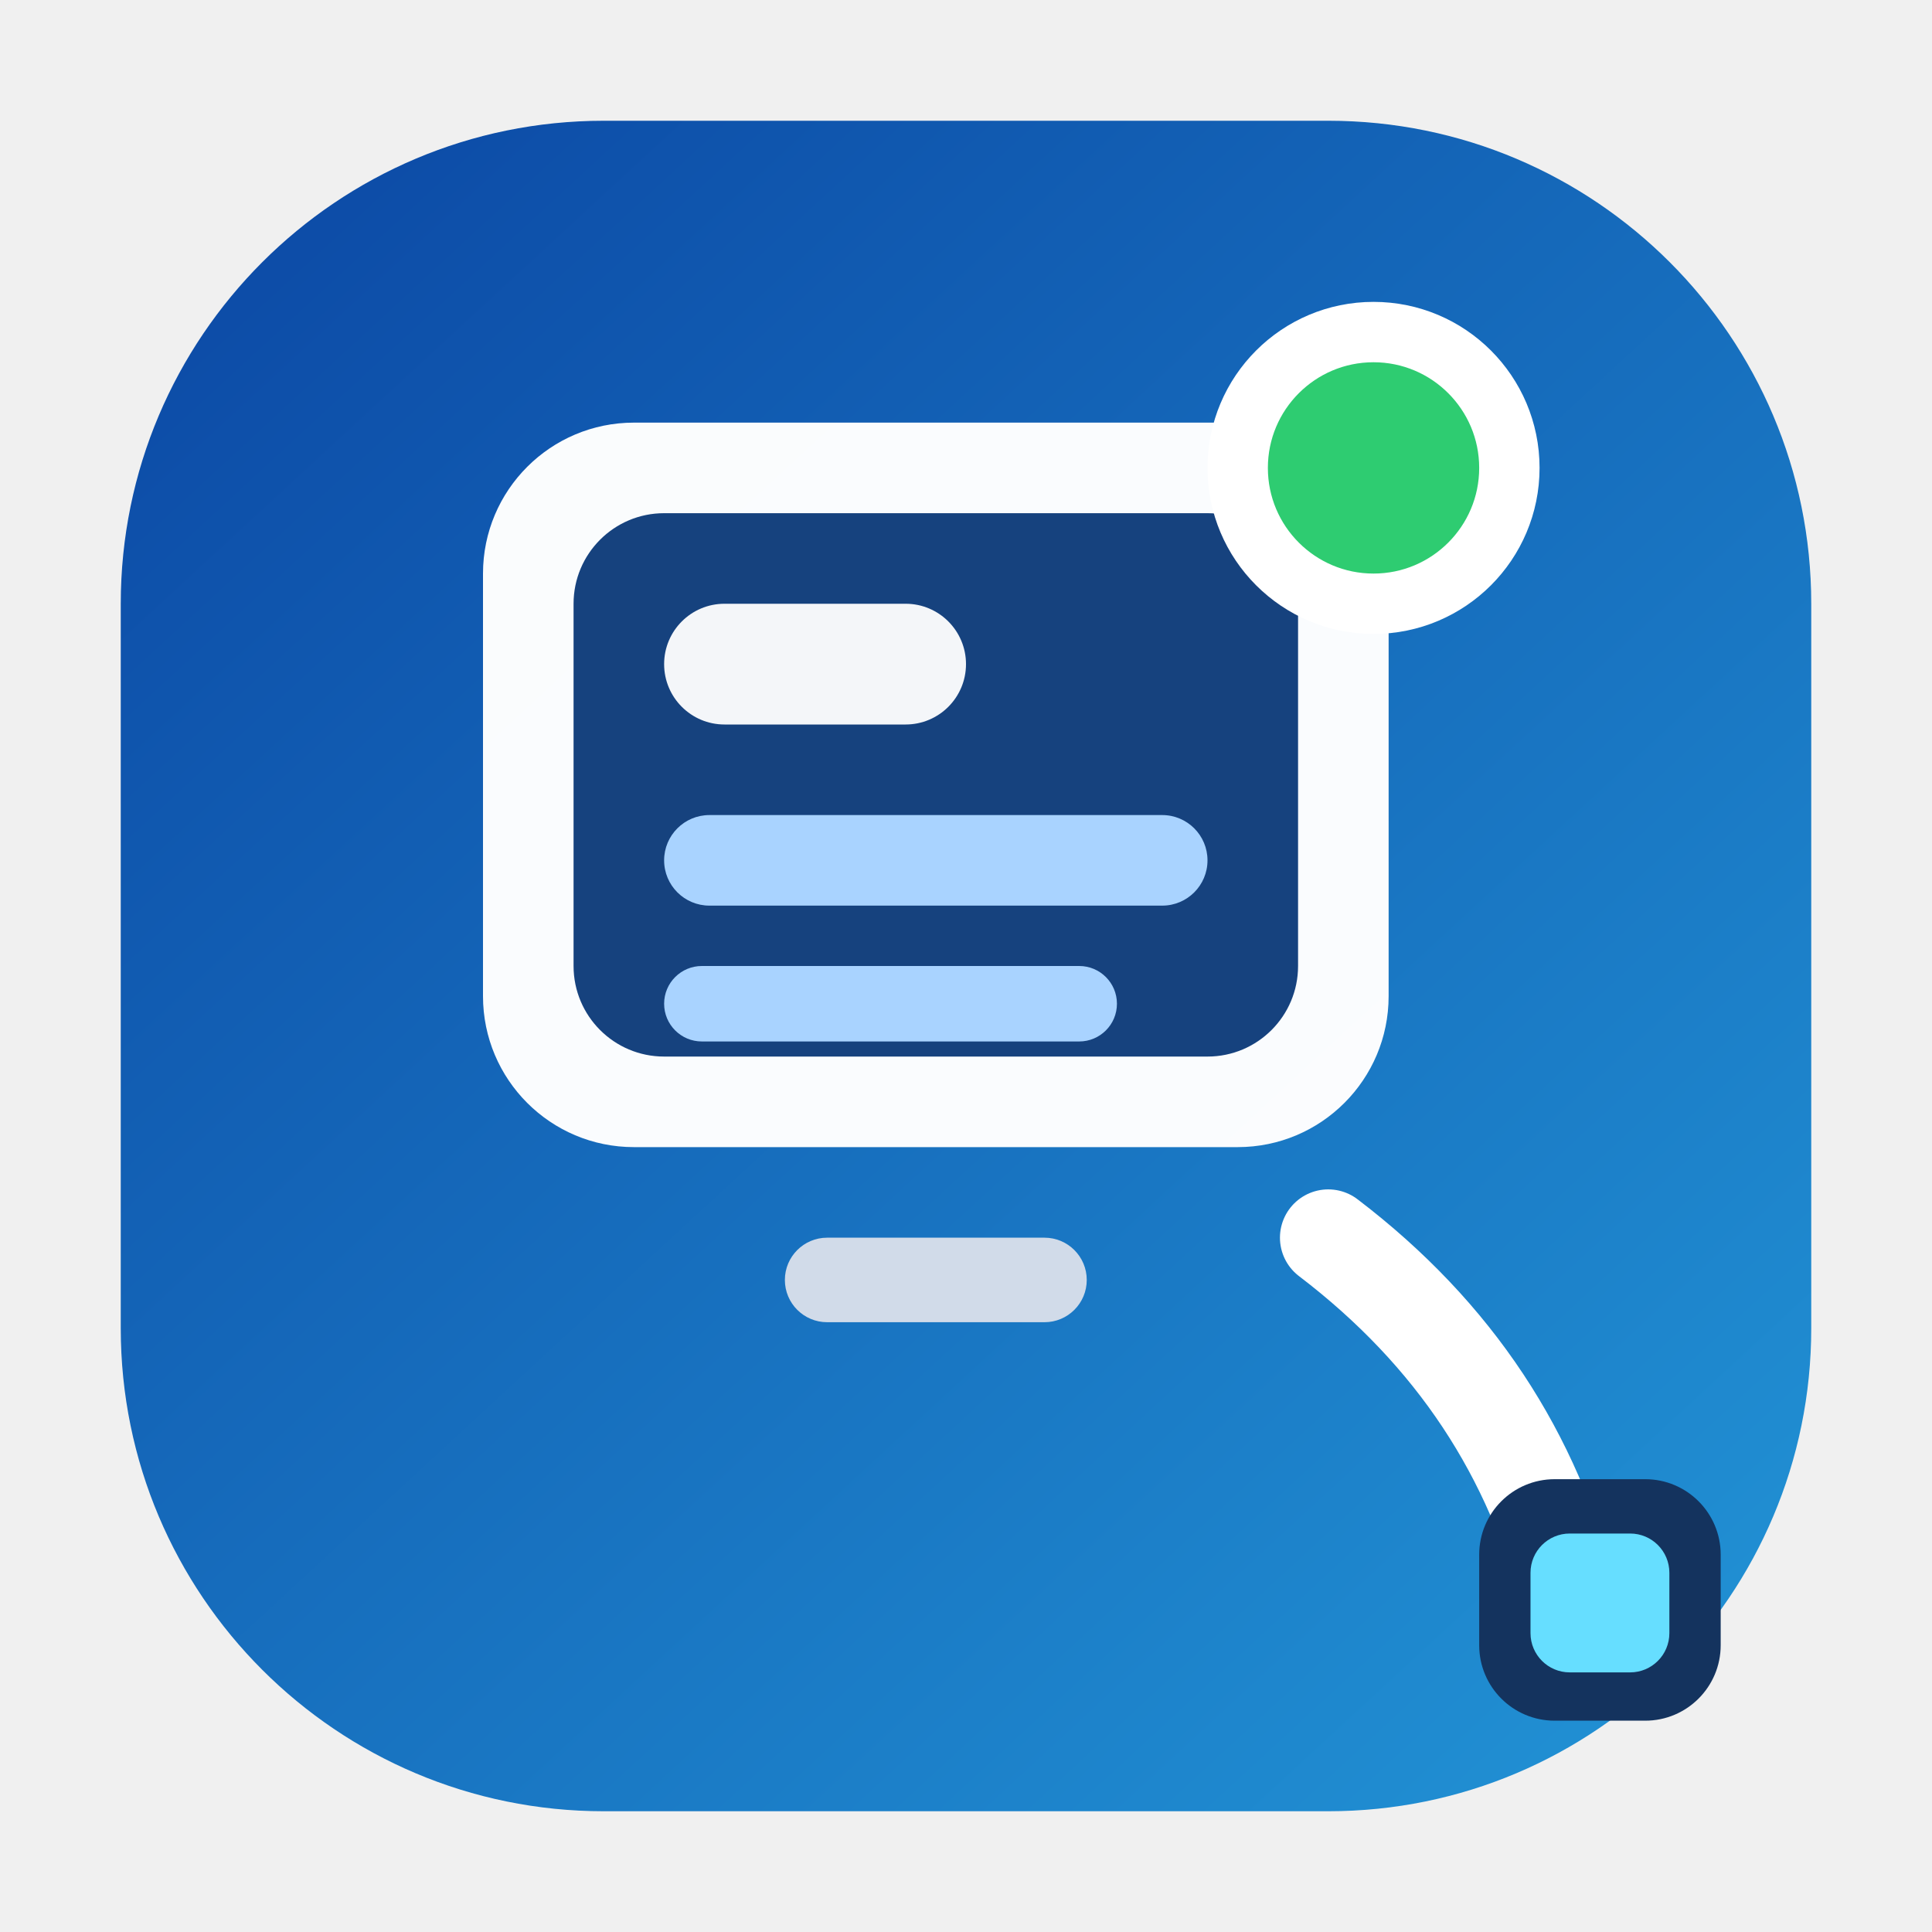
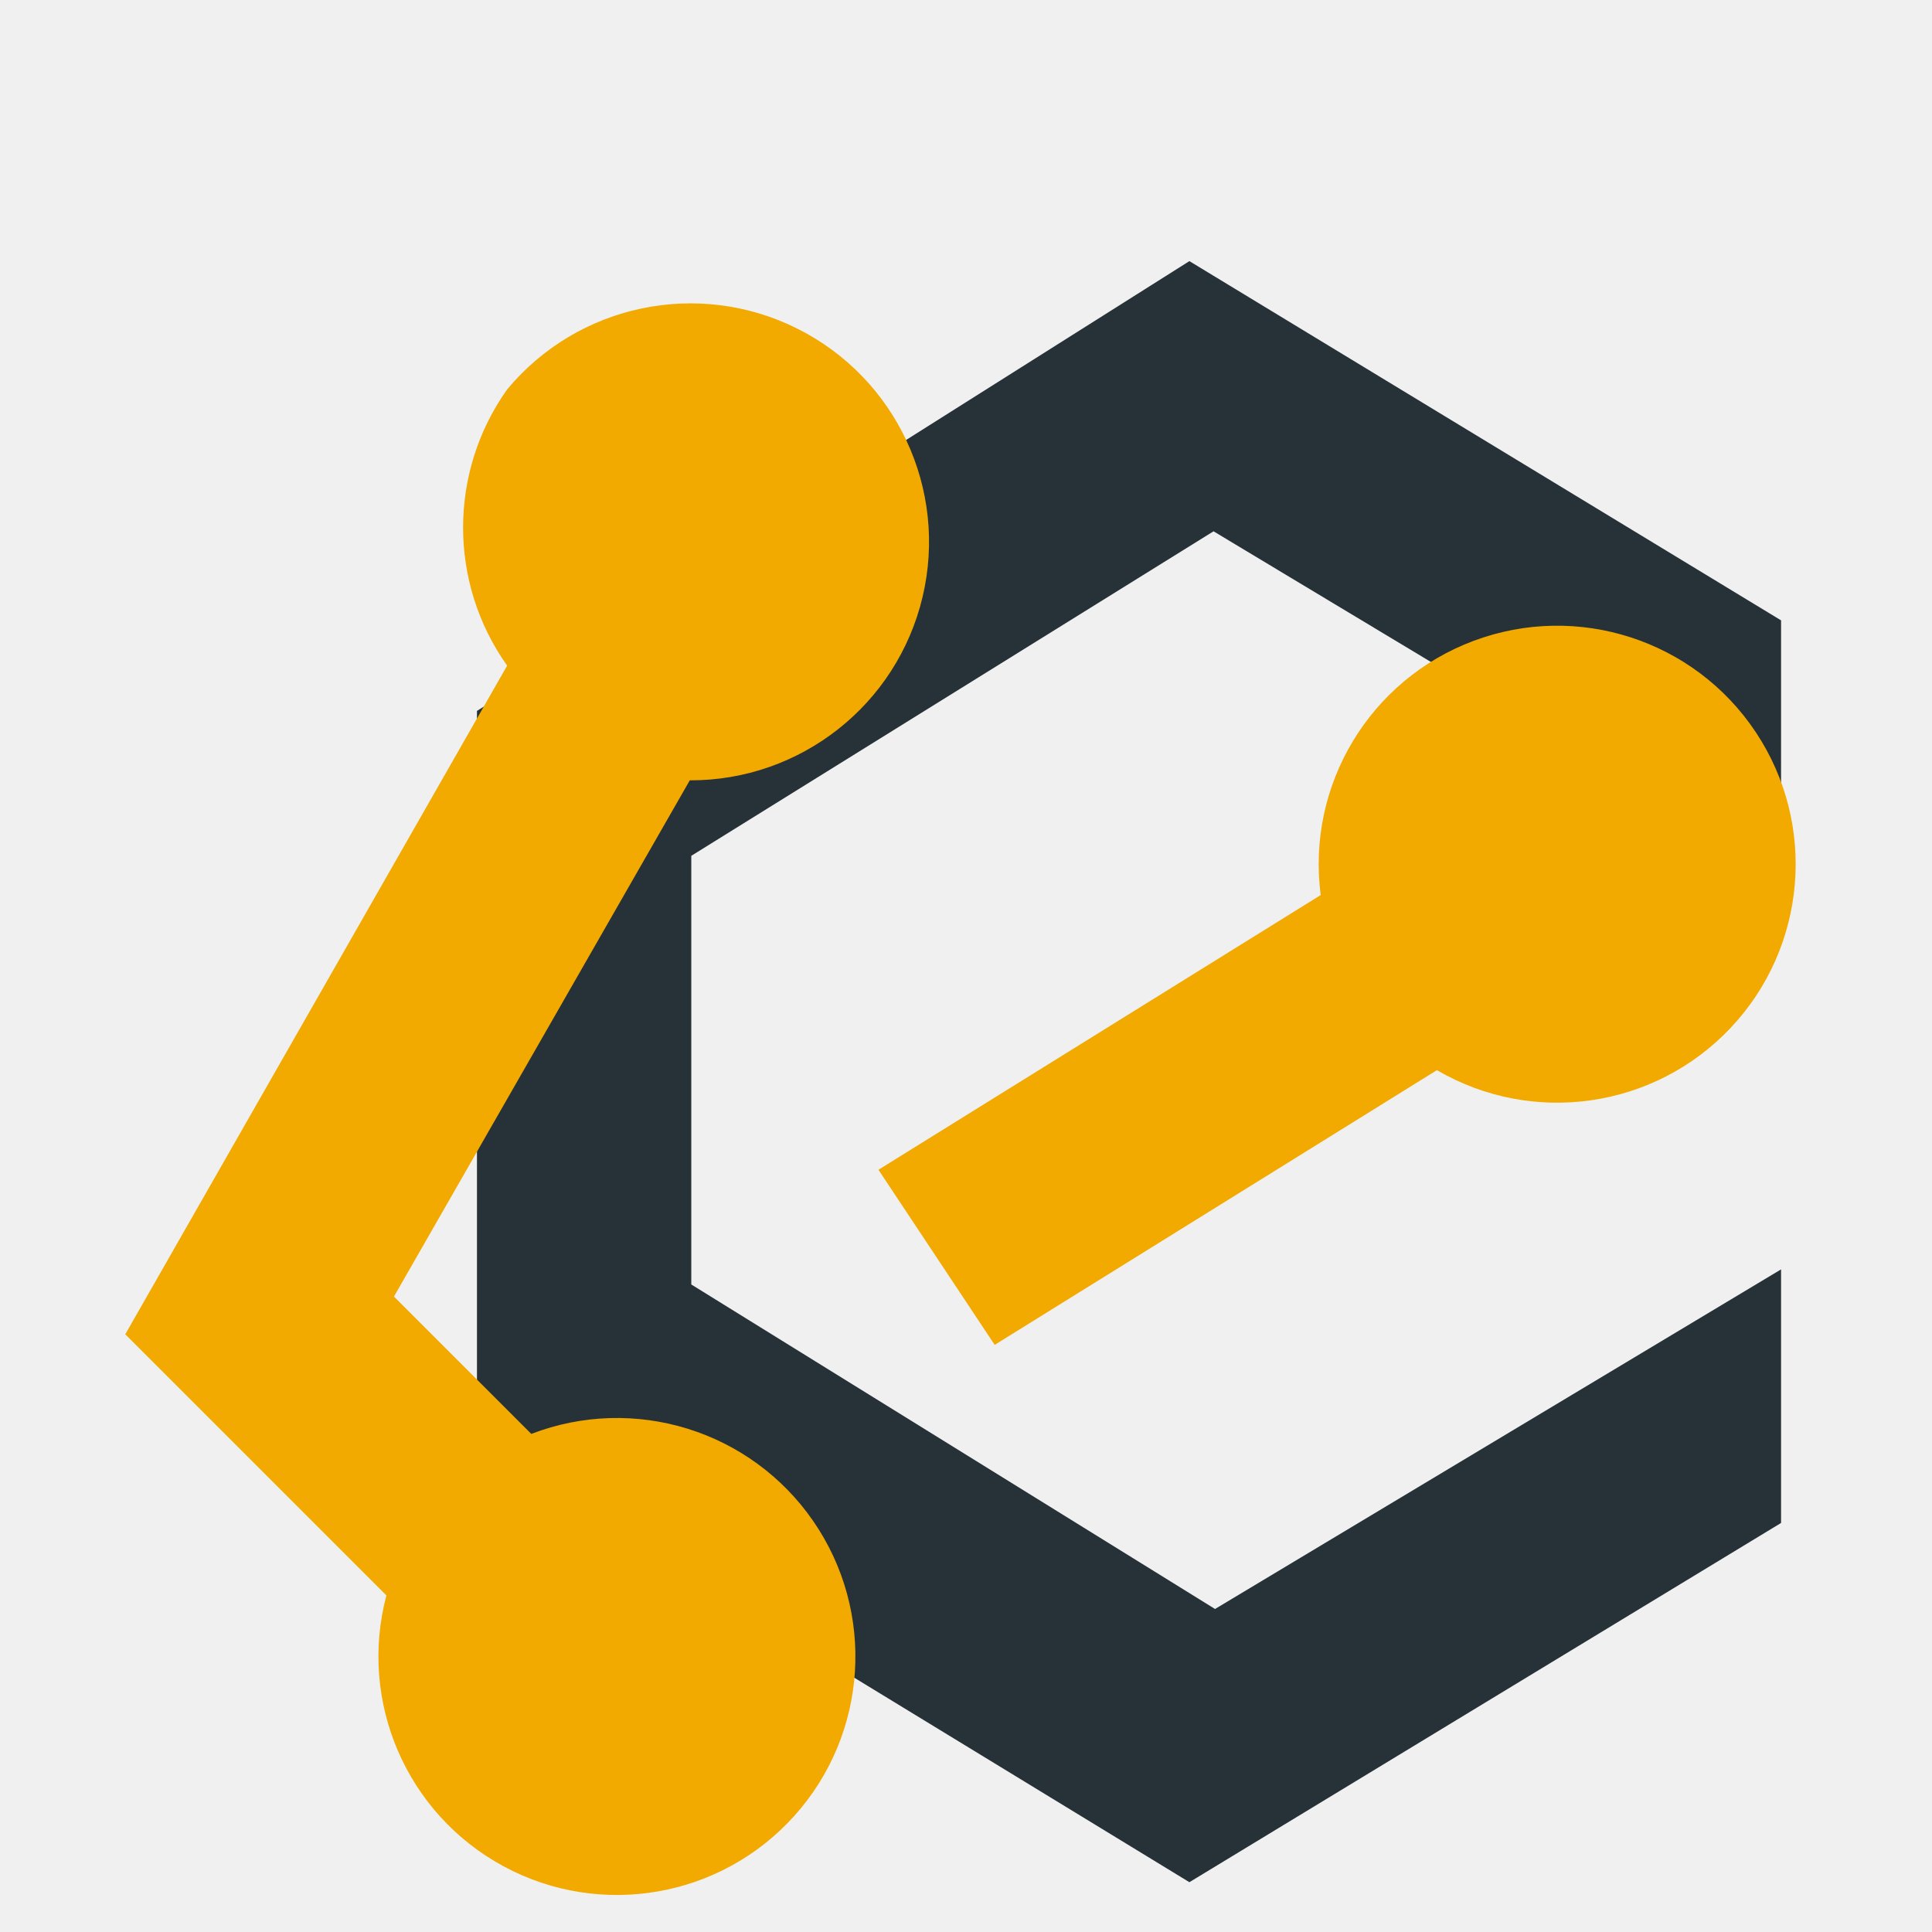
- <svg xmlns="http://www.w3.org/2000/svg" width="64" height="64" viewBox="0 0 64 64" fill="none">
-   <rect x="4" y="4" width="56" height="56" rx="16" fill="url(#bg)" />
-   <rect x="16" y="14" width="30" height="24" rx="5" fill="white" fill-opacity="0.98" />
-   <rect x="19" y="17" width="24" height="18" rx="3" fill="#16427E" />
-   <rect x="22" y="20" width="10" height="4" rx="2" fill="white" fill-opacity="0.95" />
-   <rect x="22" y="27" width="18" height="3" rx="1.5" fill="#A9D3FF" />
-   <rect x="22" y="32" width="15" height="2.5" rx="1.25" fill="#A9D3FF" />
-   <rect x="26" y="41" width="10" height="2.8" rx="1.4" fill="#D1DBE9" />
-   <path d="M44 41C48.2 44.2 50.8 48.2 52 53" stroke="white" stroke-width="3.2" stroke-linecap="round" />
-   <rect x="49" y="49" width="8" height="8" rx="2.5" fill="#14335E" />
-   <rect x="50.7" y="50.8" width="4.6" height="4.6" rx="1.3" fill="#66DEFF" />
-   <circle cx="45.5" cy="15.5" r="4.5" fill="#2ECC71" stroke="white" stroke-width="2" />
-   <defs>
-     <linearGradient id="bg" x1="8" y1="6" x2="56" y2="58" gradientUnits="userSpaceOnUse">
-       <stop stop-color="#0C4AA6" />
-       <stop offset="1" stop-color="#2191D4" />
-     </linearGradient>
-   </defs>
+ <svg xmlns="http://www.w3.org/2000/svg" viewBox="0 0 128 128" role="img" aria-labelledby="title">
+   <style>
+     .mark { fill: #263238; }
+     .accent { fill: #F2A900; }
+     @media (prefers-color-scheme: dark) {
+       .mark { fill: #F8FAFC; }
+       .accent { fill: #FFC33D; }
+     }
+   </style>
+   <path class="mark" d="M78.8 17.3 118 41.1v16.7L80.4 35.2 45.8 56.7v28.4l34.7 21.5L118 84.1v16.8l-39.2 23.8L31.6 95.9V47.1l47.2-29.8Z" />
+   <path class="accent" d="M33.6 25.8a15.8 15.8 0 1 1 12.1 25.9L26.1 85.9l9.1 9.1a15.8 15.8 0 1 1-9.6 10.7L8.3 88.4 33.6 44.1a15.8 15.8 0 0 1 0-18.3Zm24.6 51.7 29.3-18.2a15.8 15.8 0 1 1 7.7 11.6L65.9 89.1l-7.7-11.6Z" />
</svg>
